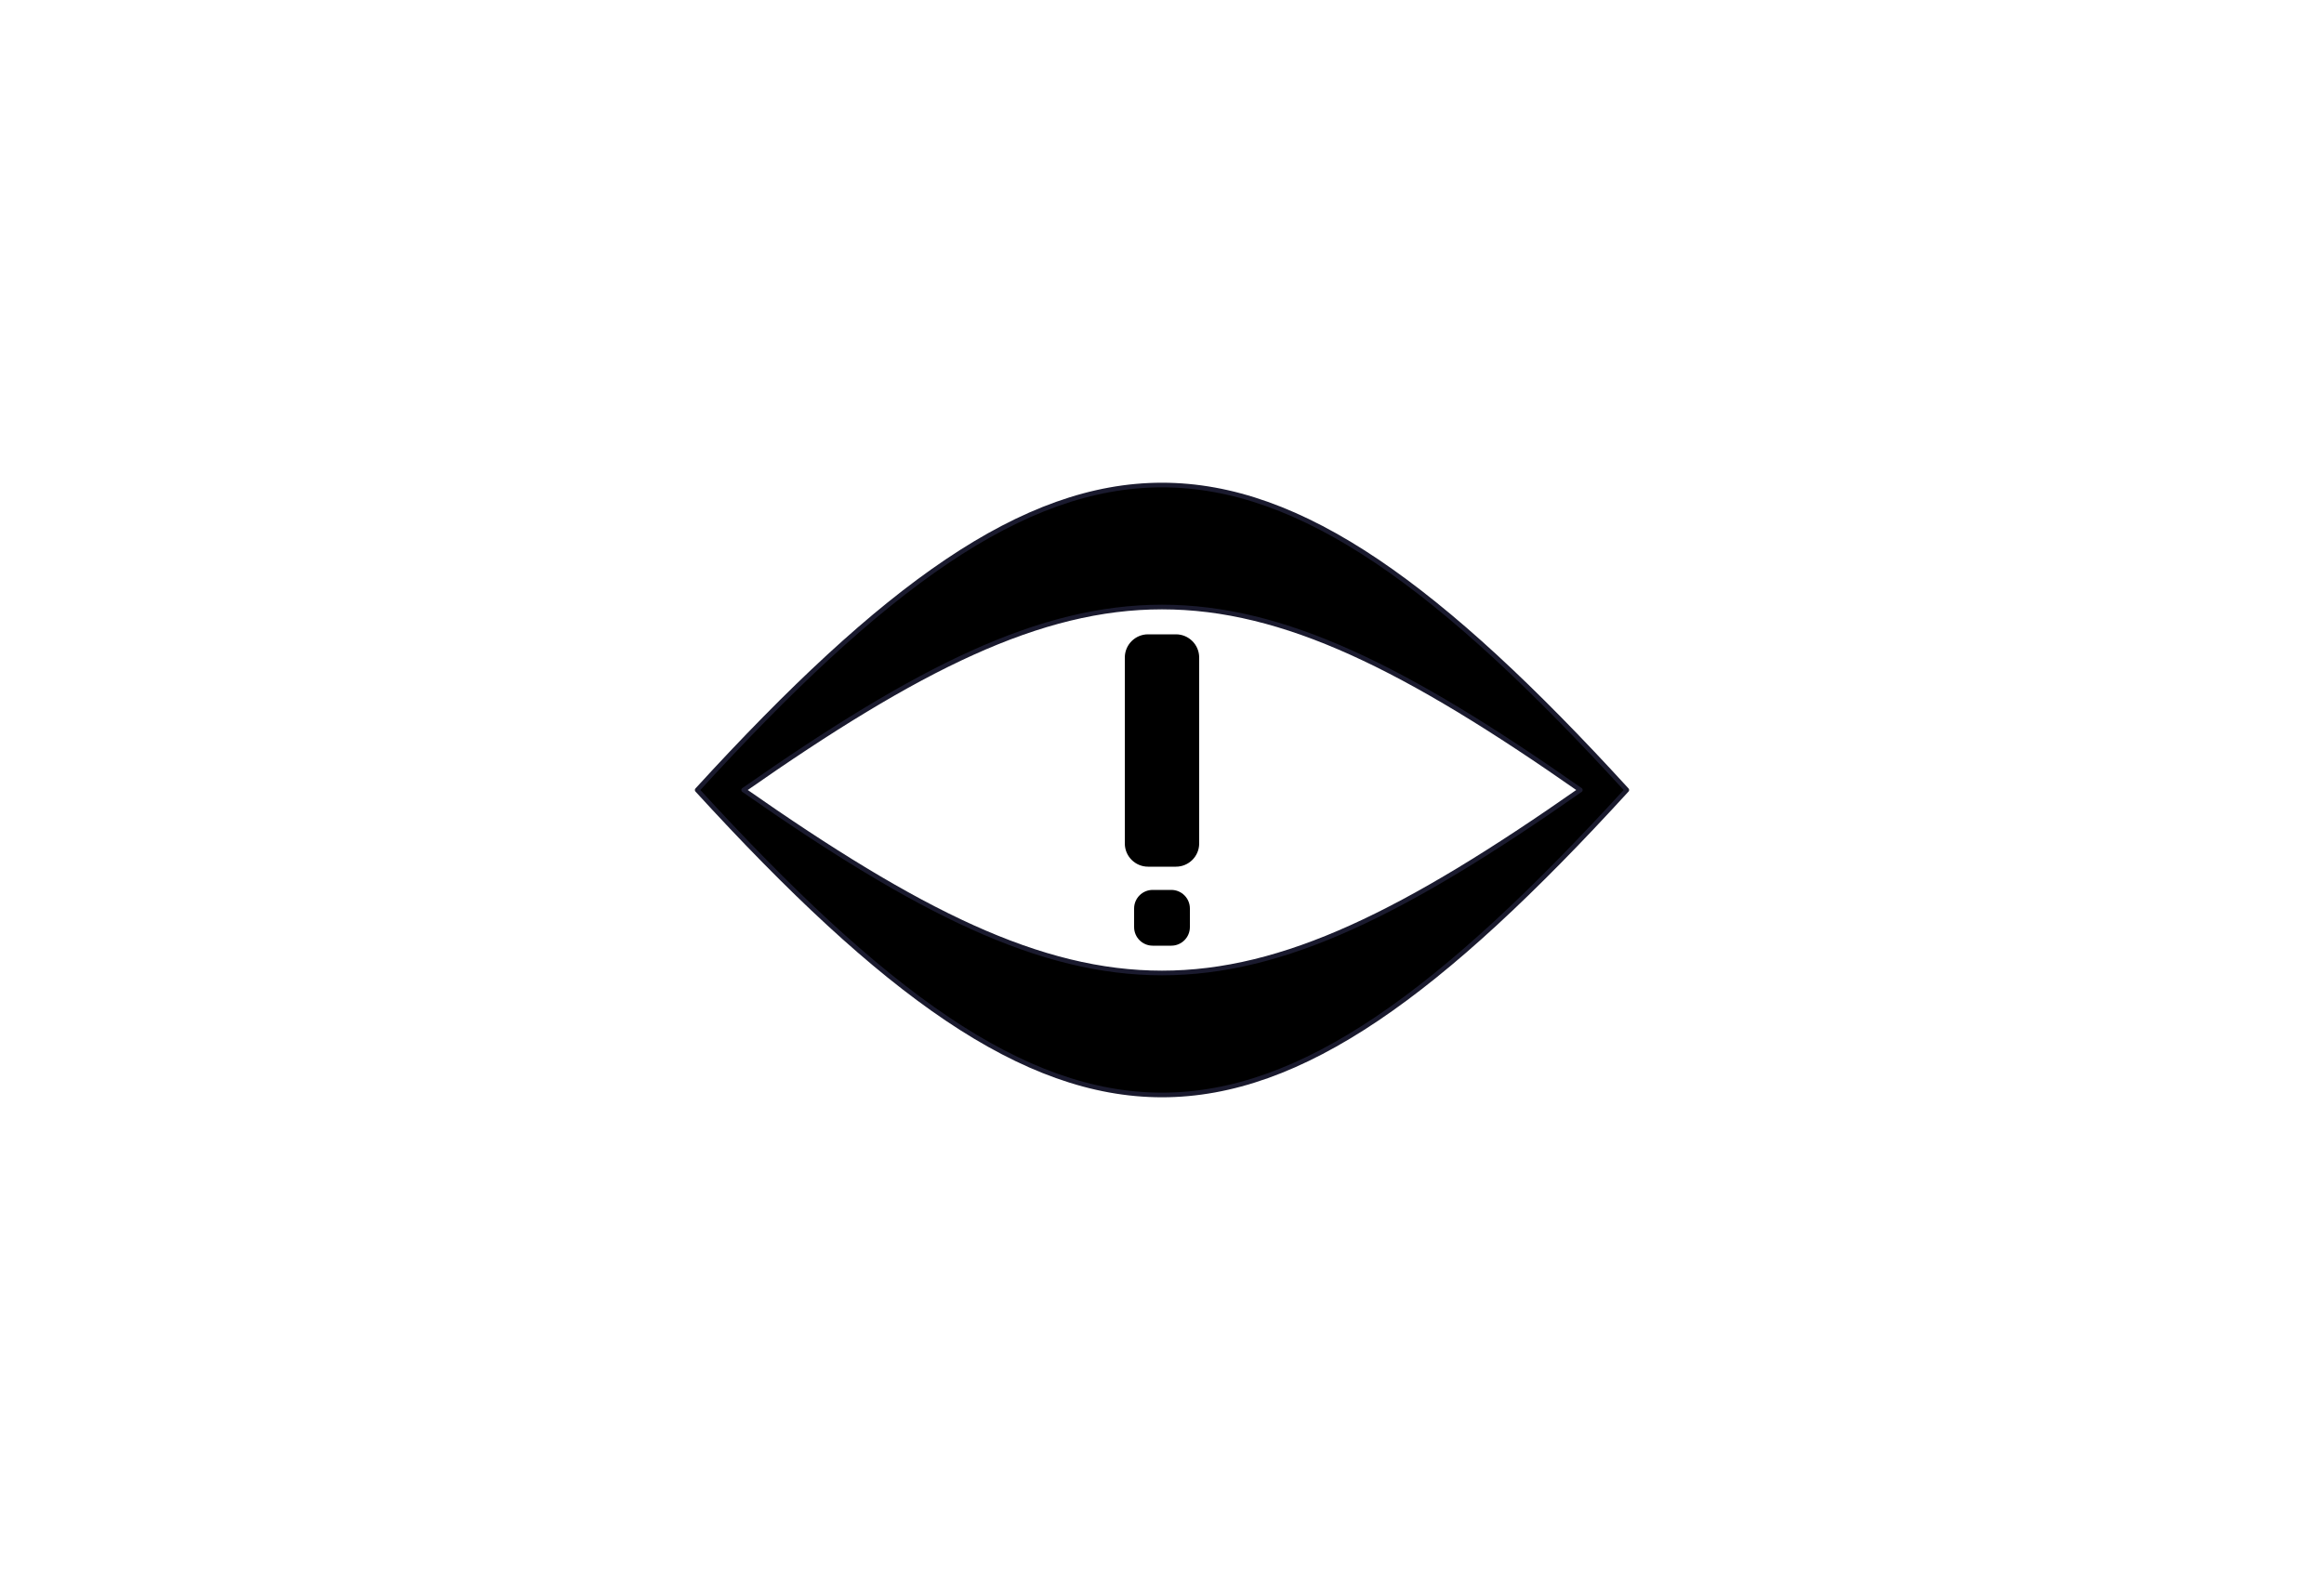
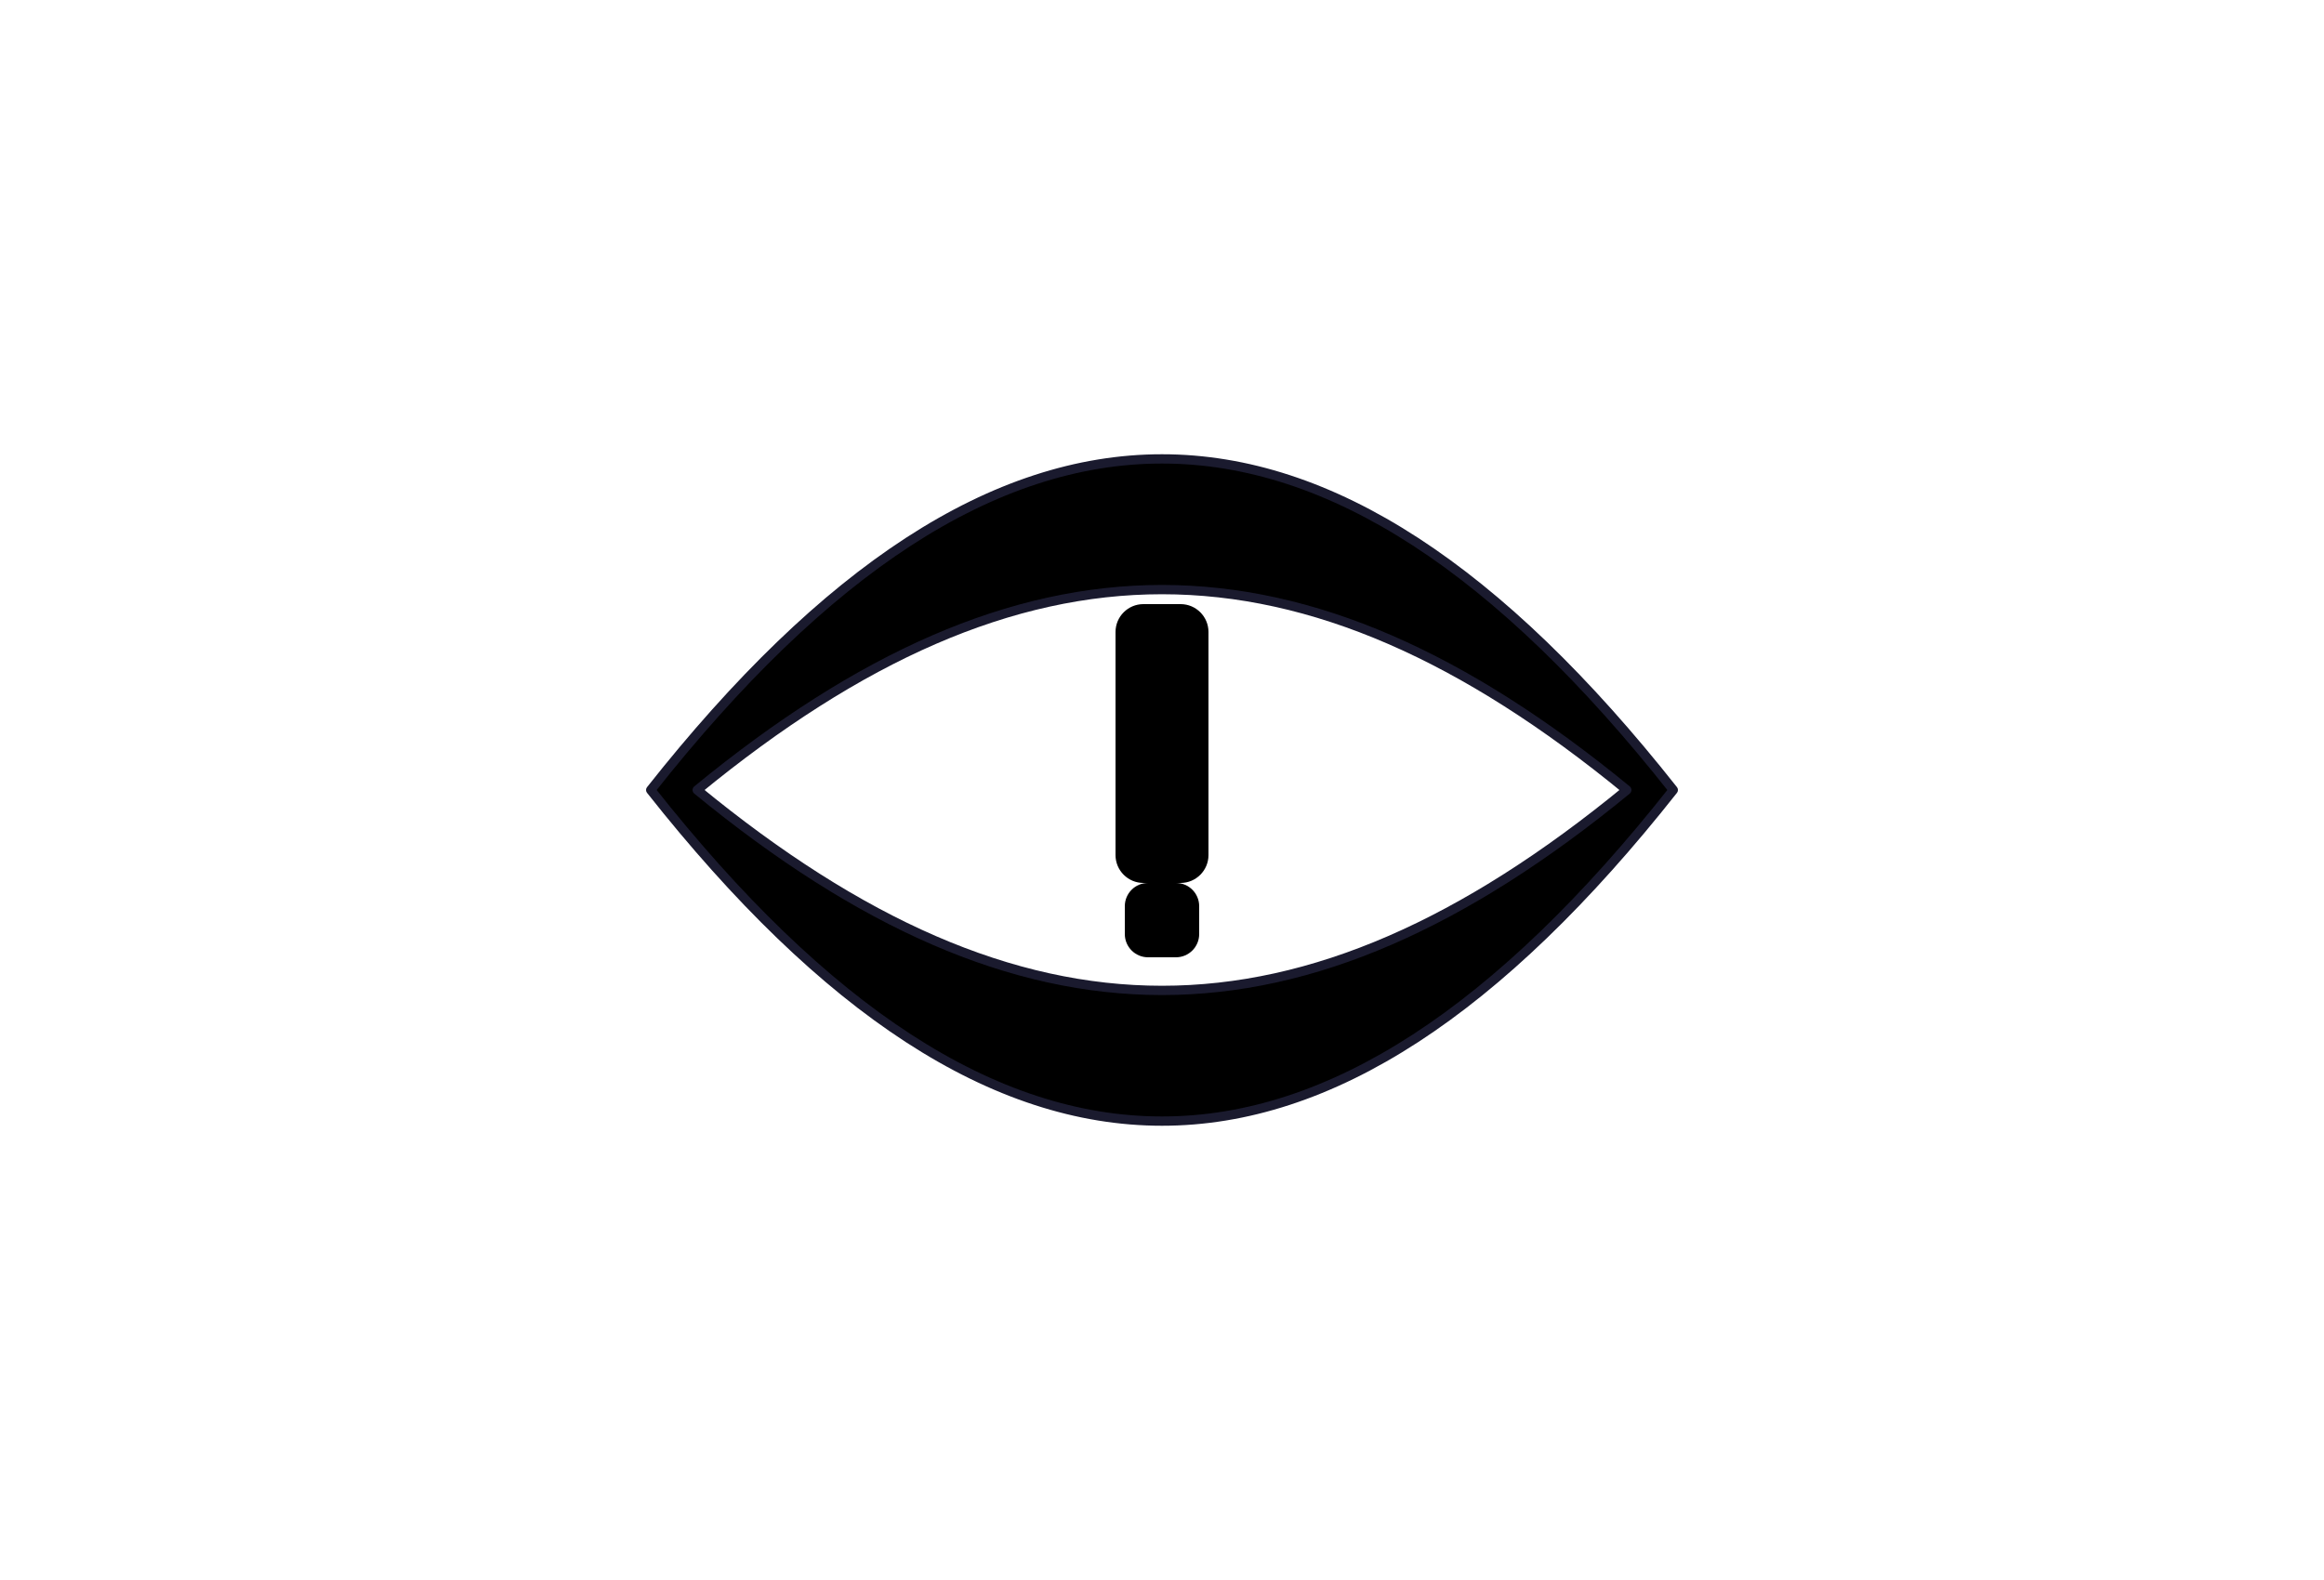
<svg xmlns="http://www.w3.org/2000/svg" viewBox="0 0 1000 680">
-   <path d="M 300 340         C 460 165, 540 165, 700 340         C 540 515, 460 515, 300 340 Z                 M 320 340         C 470 235, 530 235, 680 340         C 530 445, 470 445, 320 340 Z" fill="black" fill-rule="evenodd" stroke="#1a1a2e" stroke-width="2" stroke-linecap="round" stroke-linejoin="round" />
-   <rect x="484" y="273" width="32" height="100" rx="10" fill="black" />
-   <rect x="488" y="383" width="24" height="24" rx="8" fill="black" />
+   <path d="M 280 340         C 430 150, 570 150, 720 340         C 570 530, 430 530, 280 340 Z                 M 300 340         C 440 225, 560 225, 700 340         C 560 455, 440 455, 300 340 Z" fill="black" fill-rule="evenodd" stroke="#1a1a2e" stroke-width="4" stroke-linecap="round" stroke-linejoin="round" />
+   <rect x="480" y="260" width="40" height="120" rx="12" fill="black" />
+   <rect x="484" y="380" width="32" height="32" rx="10" fill="black" />
</svg>
